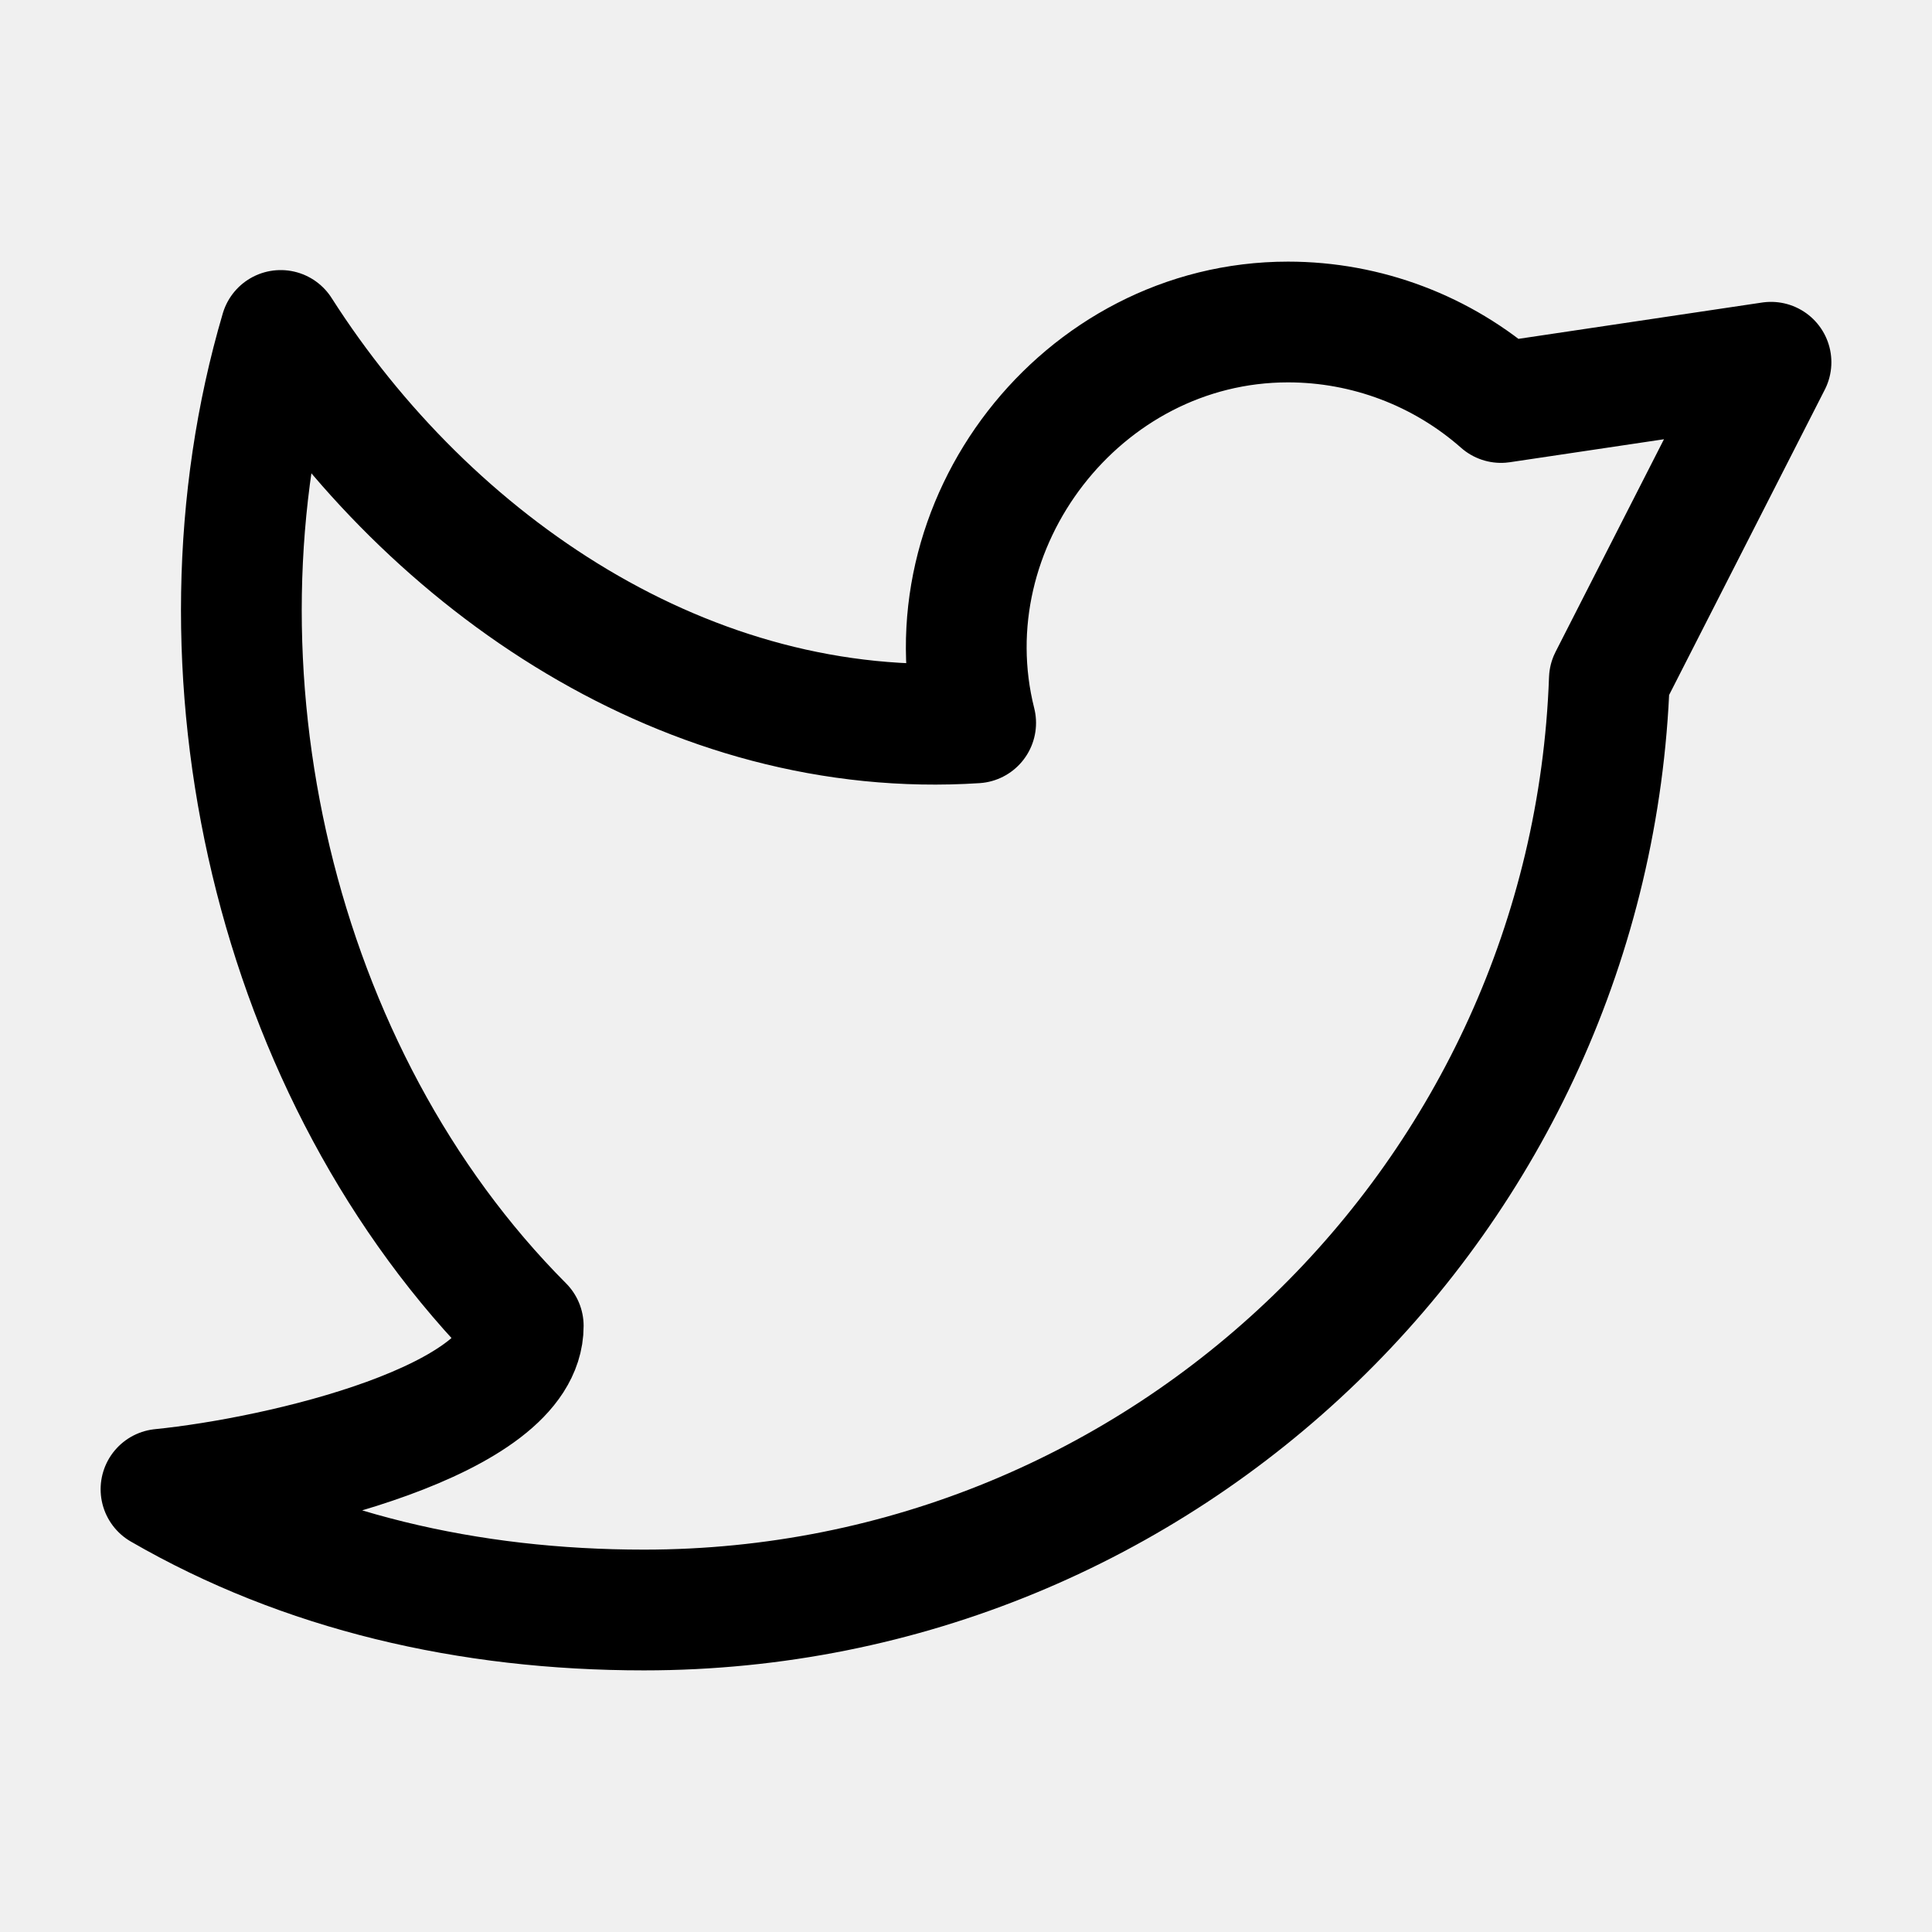
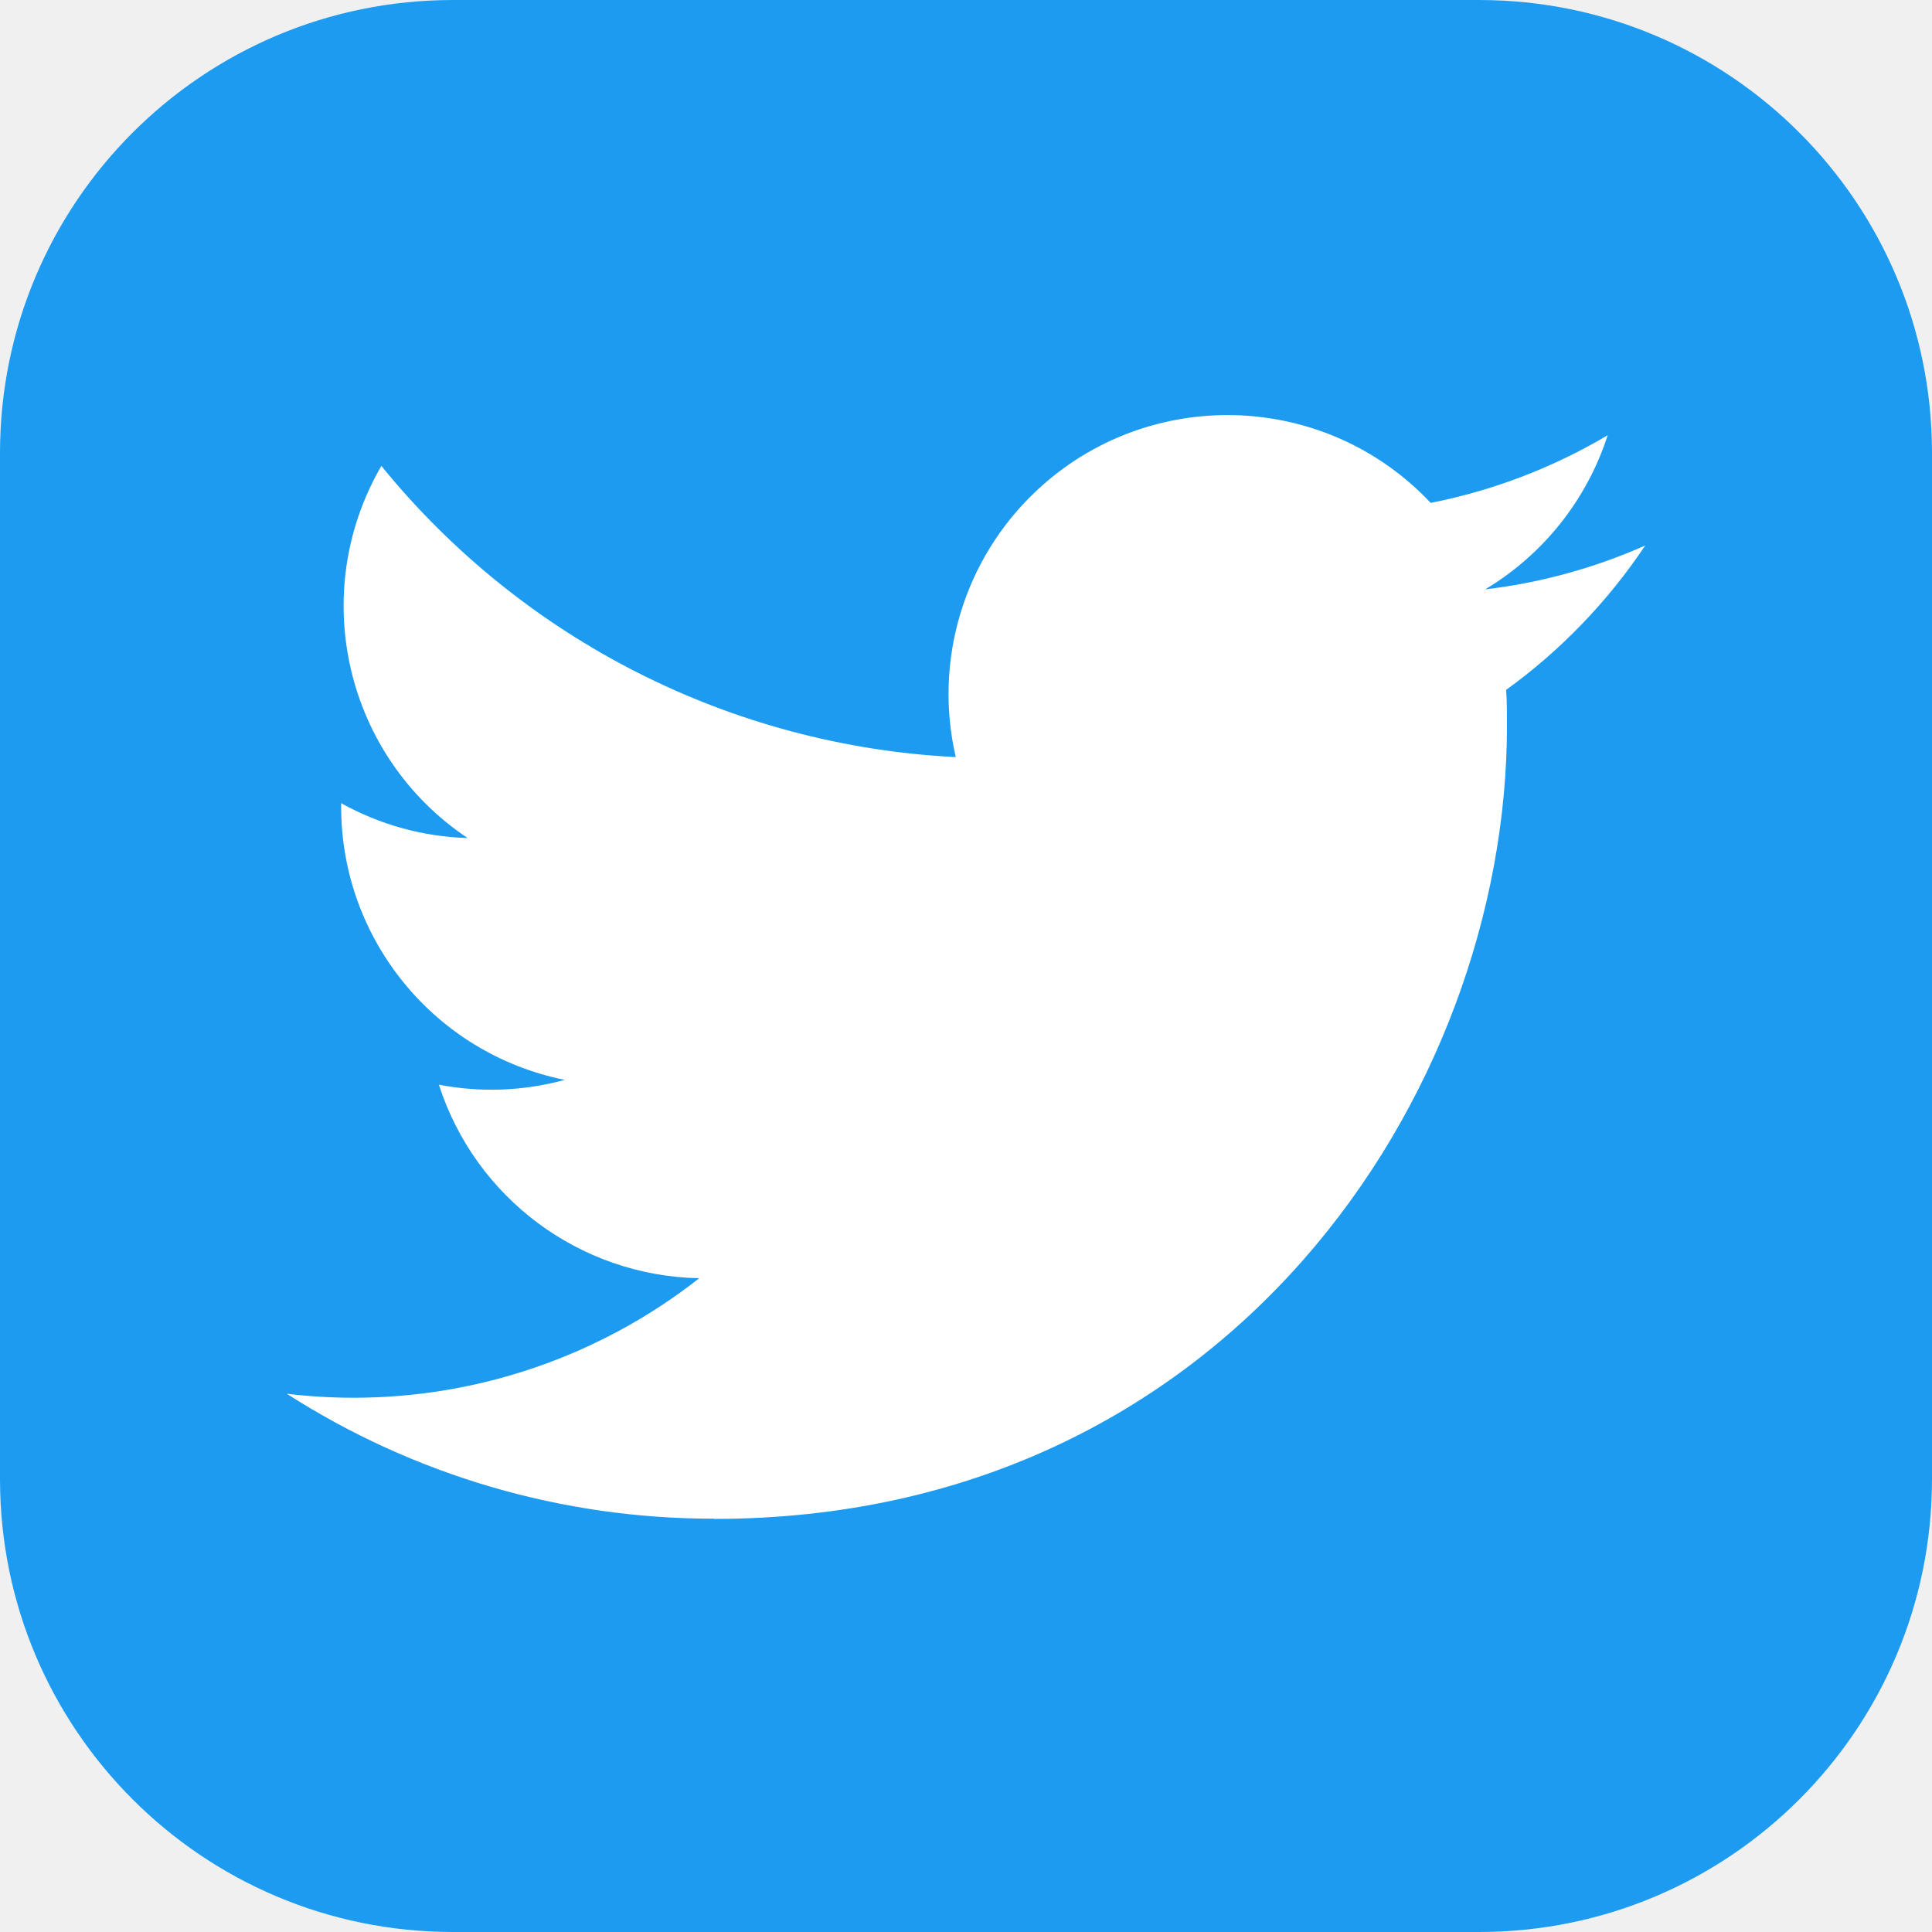
- <svg xmlns="http://www.w3.org/2000/svg" width="16" height="16" viewBox="0 0 24 24">
-   <path fill="none" stroke="currentColor" stroke-linecap="round" stroke-linejoin="round" stroke-width="1.5" d="M2 18.5C3.765 19.521 5.814 20 8 20c6.48 0 11.762-5.137 11.992-11.562L22 4.5l-3.354.5A4 4 0 0 0 16 4c-2.572 0-4.5 2.517-3.88 4.98c-3.552.23-6.771-1.959-8.633-4.875c-1.236 4.197-.09 9.251 3.013 12.366c0 1.176-3 1.878-4.5 2.029" color="currentColor" />
+ <svg xmlns="http://www.w3.org/2000/svg" width="16" height="16" viewBox="0 0 256 256">
+   <g fill="none">
+     <rect width="256" height="256" fill="#fff" rx="60" />
+     <rect width="256" height="256" fill="#1d9bf0" rx="60" />
+     <path fill="#fff" d="M199.572 91.411c.11 1.587.11 3.174.11 4.776c0 48.797-37.148 105.075-105.075 105.075v-.03A104.54 104.54 0 0 1 38 184.677q4.379.525 8.79.533a74.15 74.15 0 0 0 45.865-15.839a36.98 36.98 0 0 1-34.501-25.645a36.8 36.8 0 0 0 16.672-.636c-17.228-3.481-29.623-18.618-29.623-36.198v-.468a36.7 36.7 0 0 0 16.76 4.622c-16.226-10.845-21.228-32.432-11.43-49.31a104.8 104.8 0 0 0 76.111 38.582a36.95 36.95 0 0 1 10.683-35.283c14.874-13.982 38.267-13.265 52.249 1.601a74.1 74.1 0 0 0 23.451-8.965a37.06 37.06 0 0 1-16.234 20.424A73.5 73.5 0 0 0 218 72.282a75 75 0 0 1-18.428 19.13" />
+   </g>
</svg>
